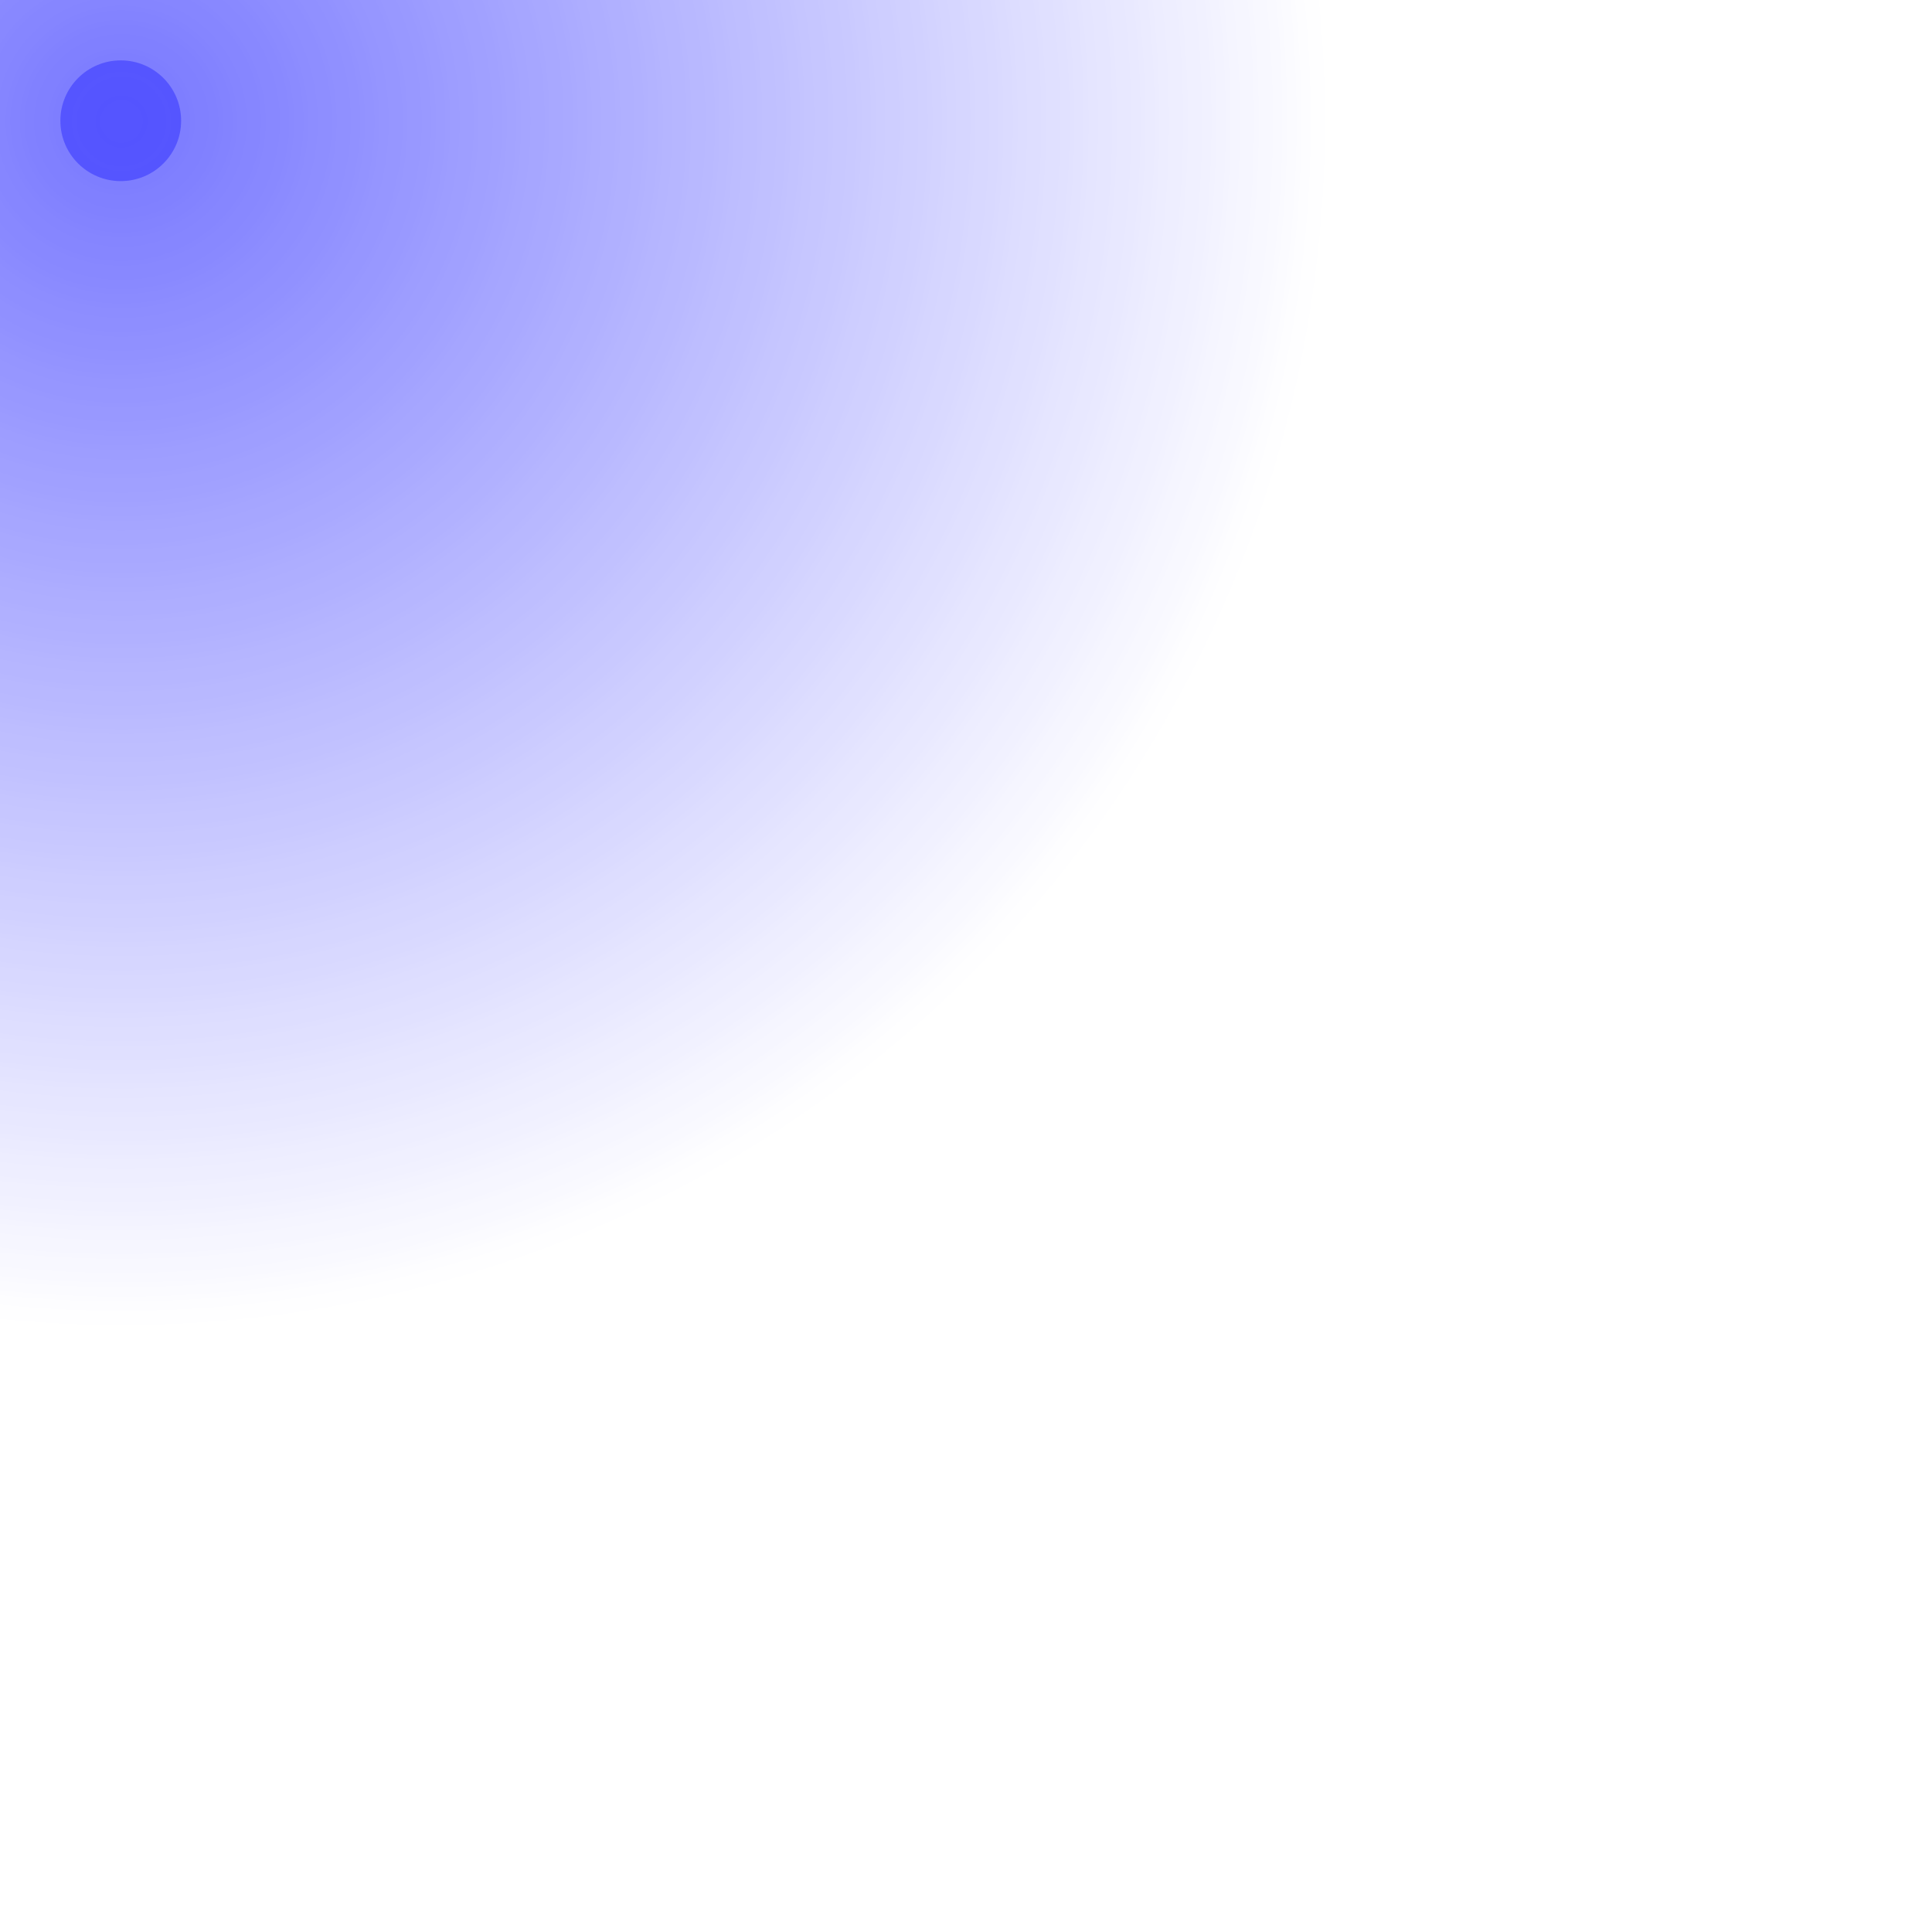
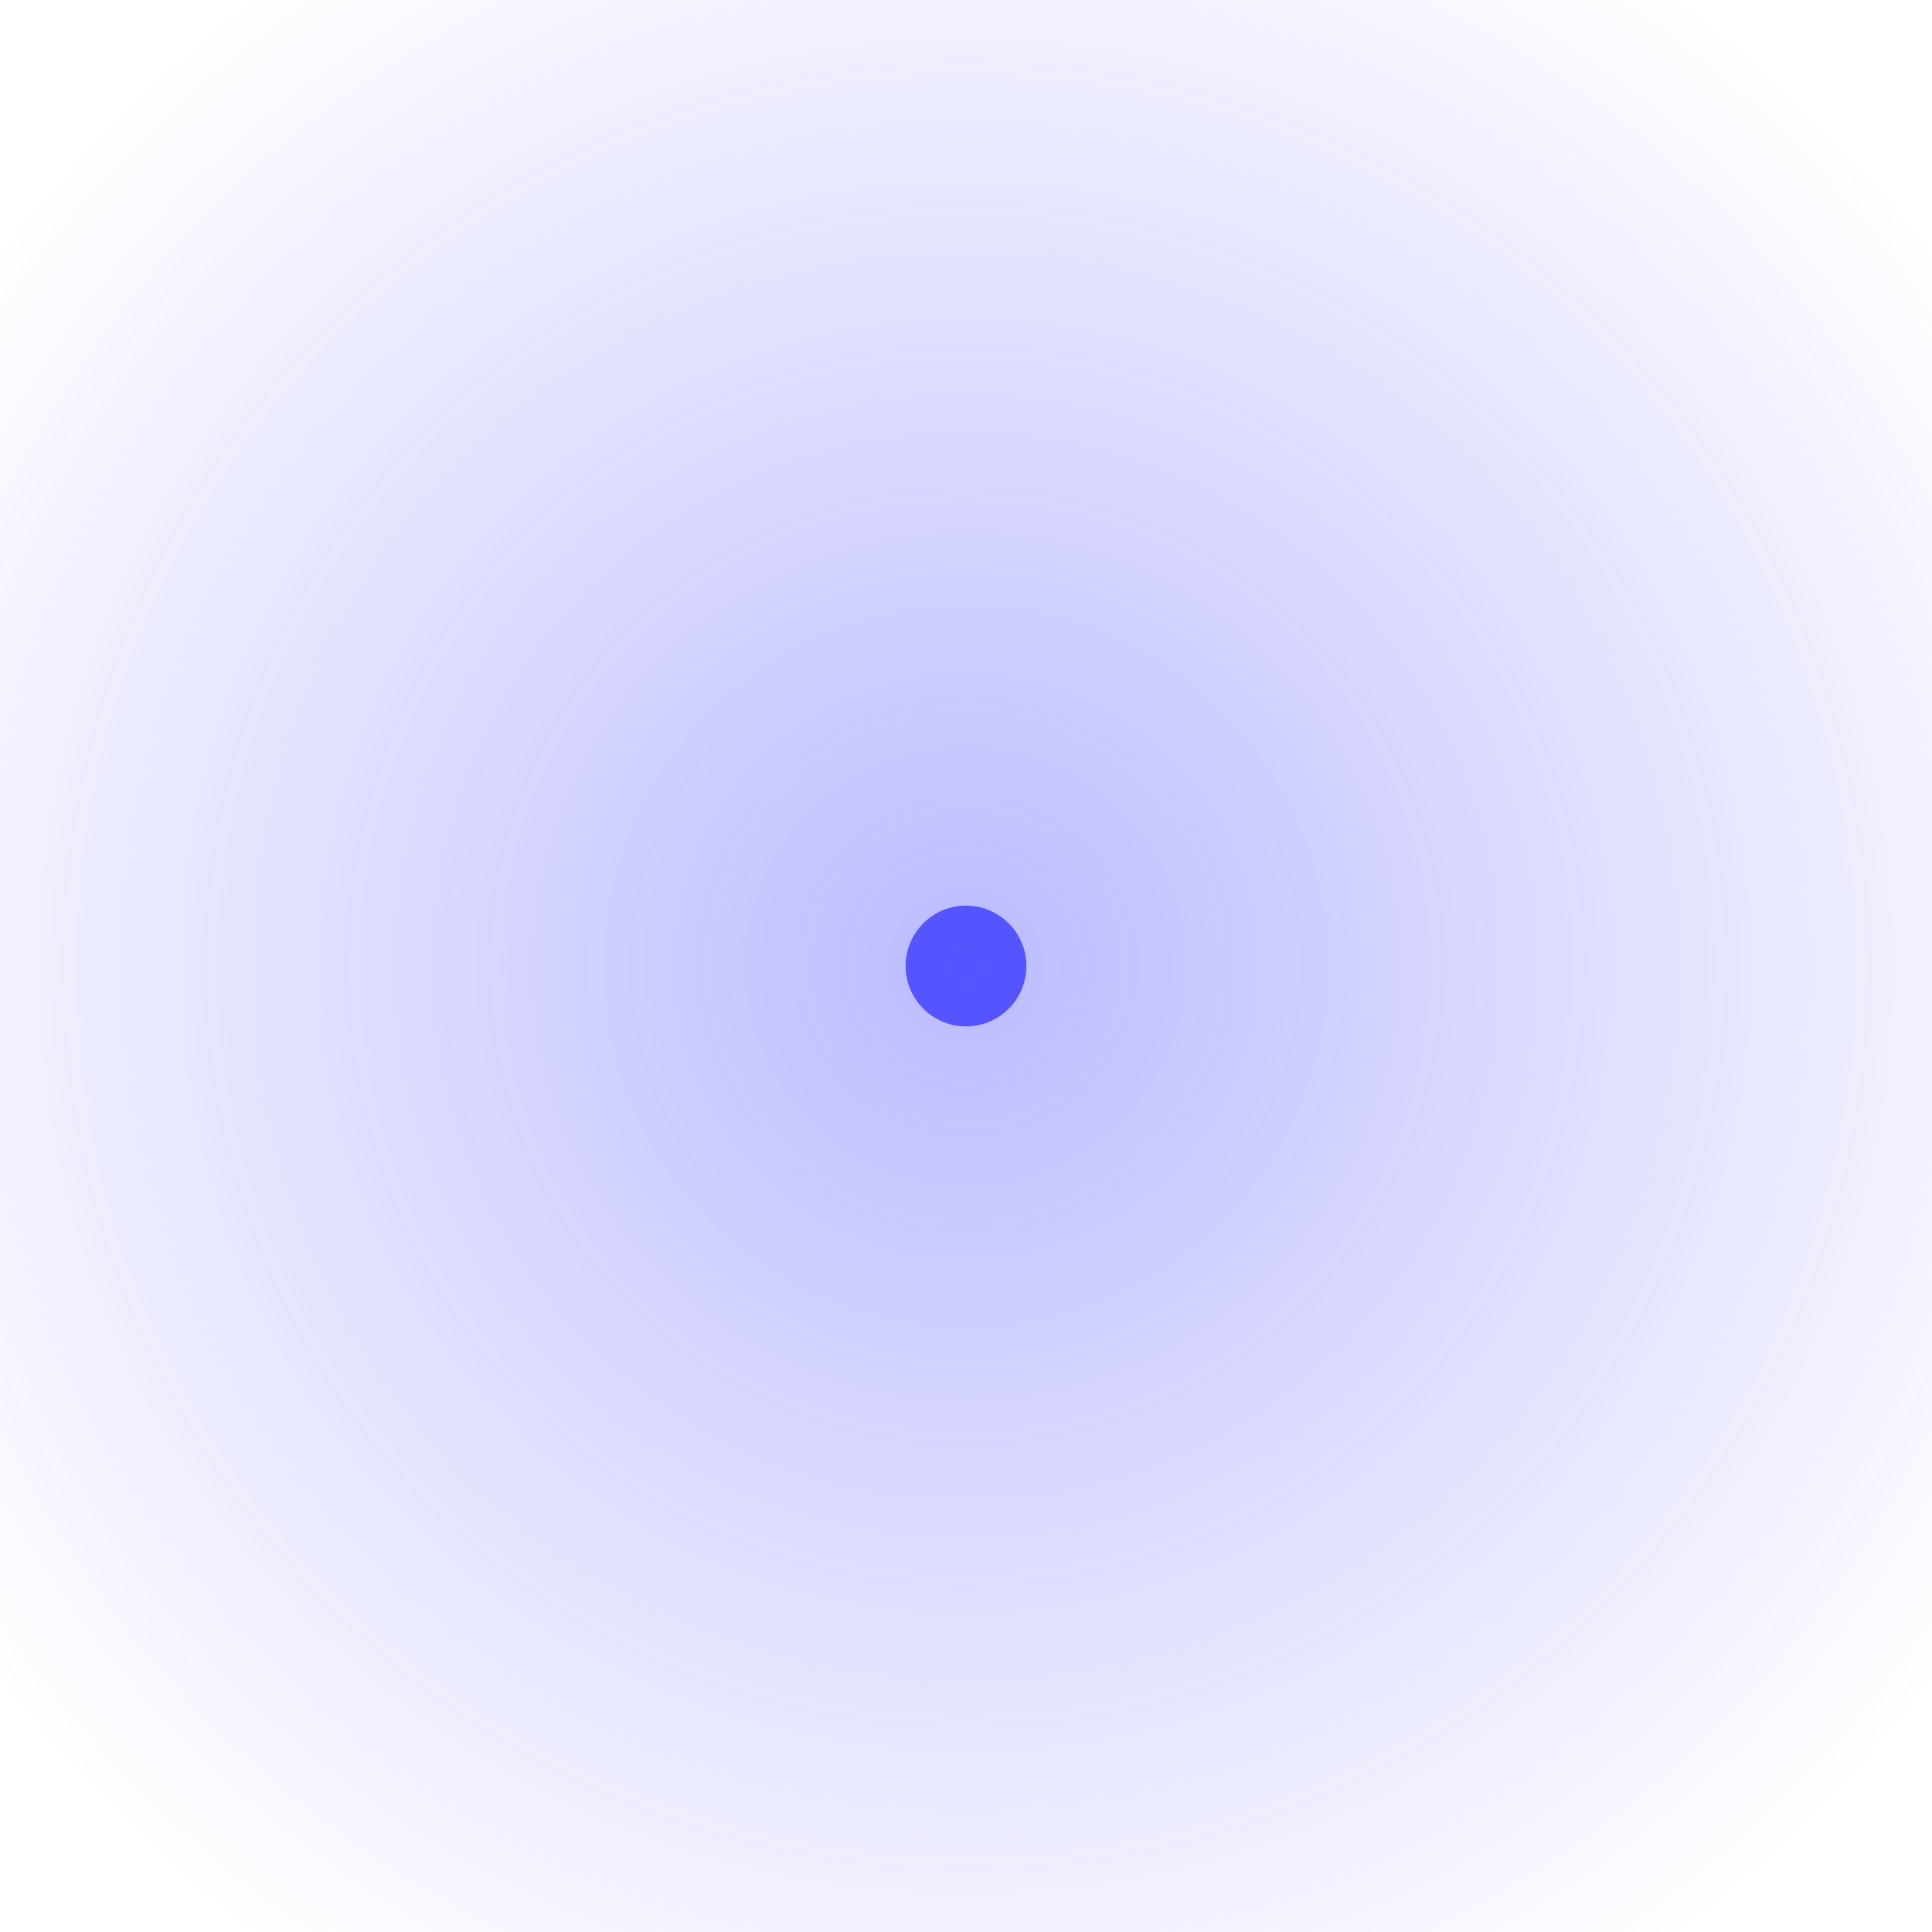
<svg xmlns="http://www.w3.org/2000/svg" version="1.1" width="16" height="16">
  <radialGradient id="verlauf">
    <stop offset="0%" stop-opacity="2" stop-color="#5555FF" />
    <stop offset="100%" stop-opacity="0" stop-color="#5555FF" />
  </radialGradient>
-   <circle cx="1" cy="1" r="0.5" fill="#5555FF" />
-   <circle cx="1" cy="1" r="10" fill="url(#verlauf)" opacity="0.8" />
+   <circle cx="8" cy="8" r="0.5" fill="#5555FF" />
+   <circle cx="8" cy="8" r="10" fill="url(#verlauf)" opacity="0.4" />
</svg>
